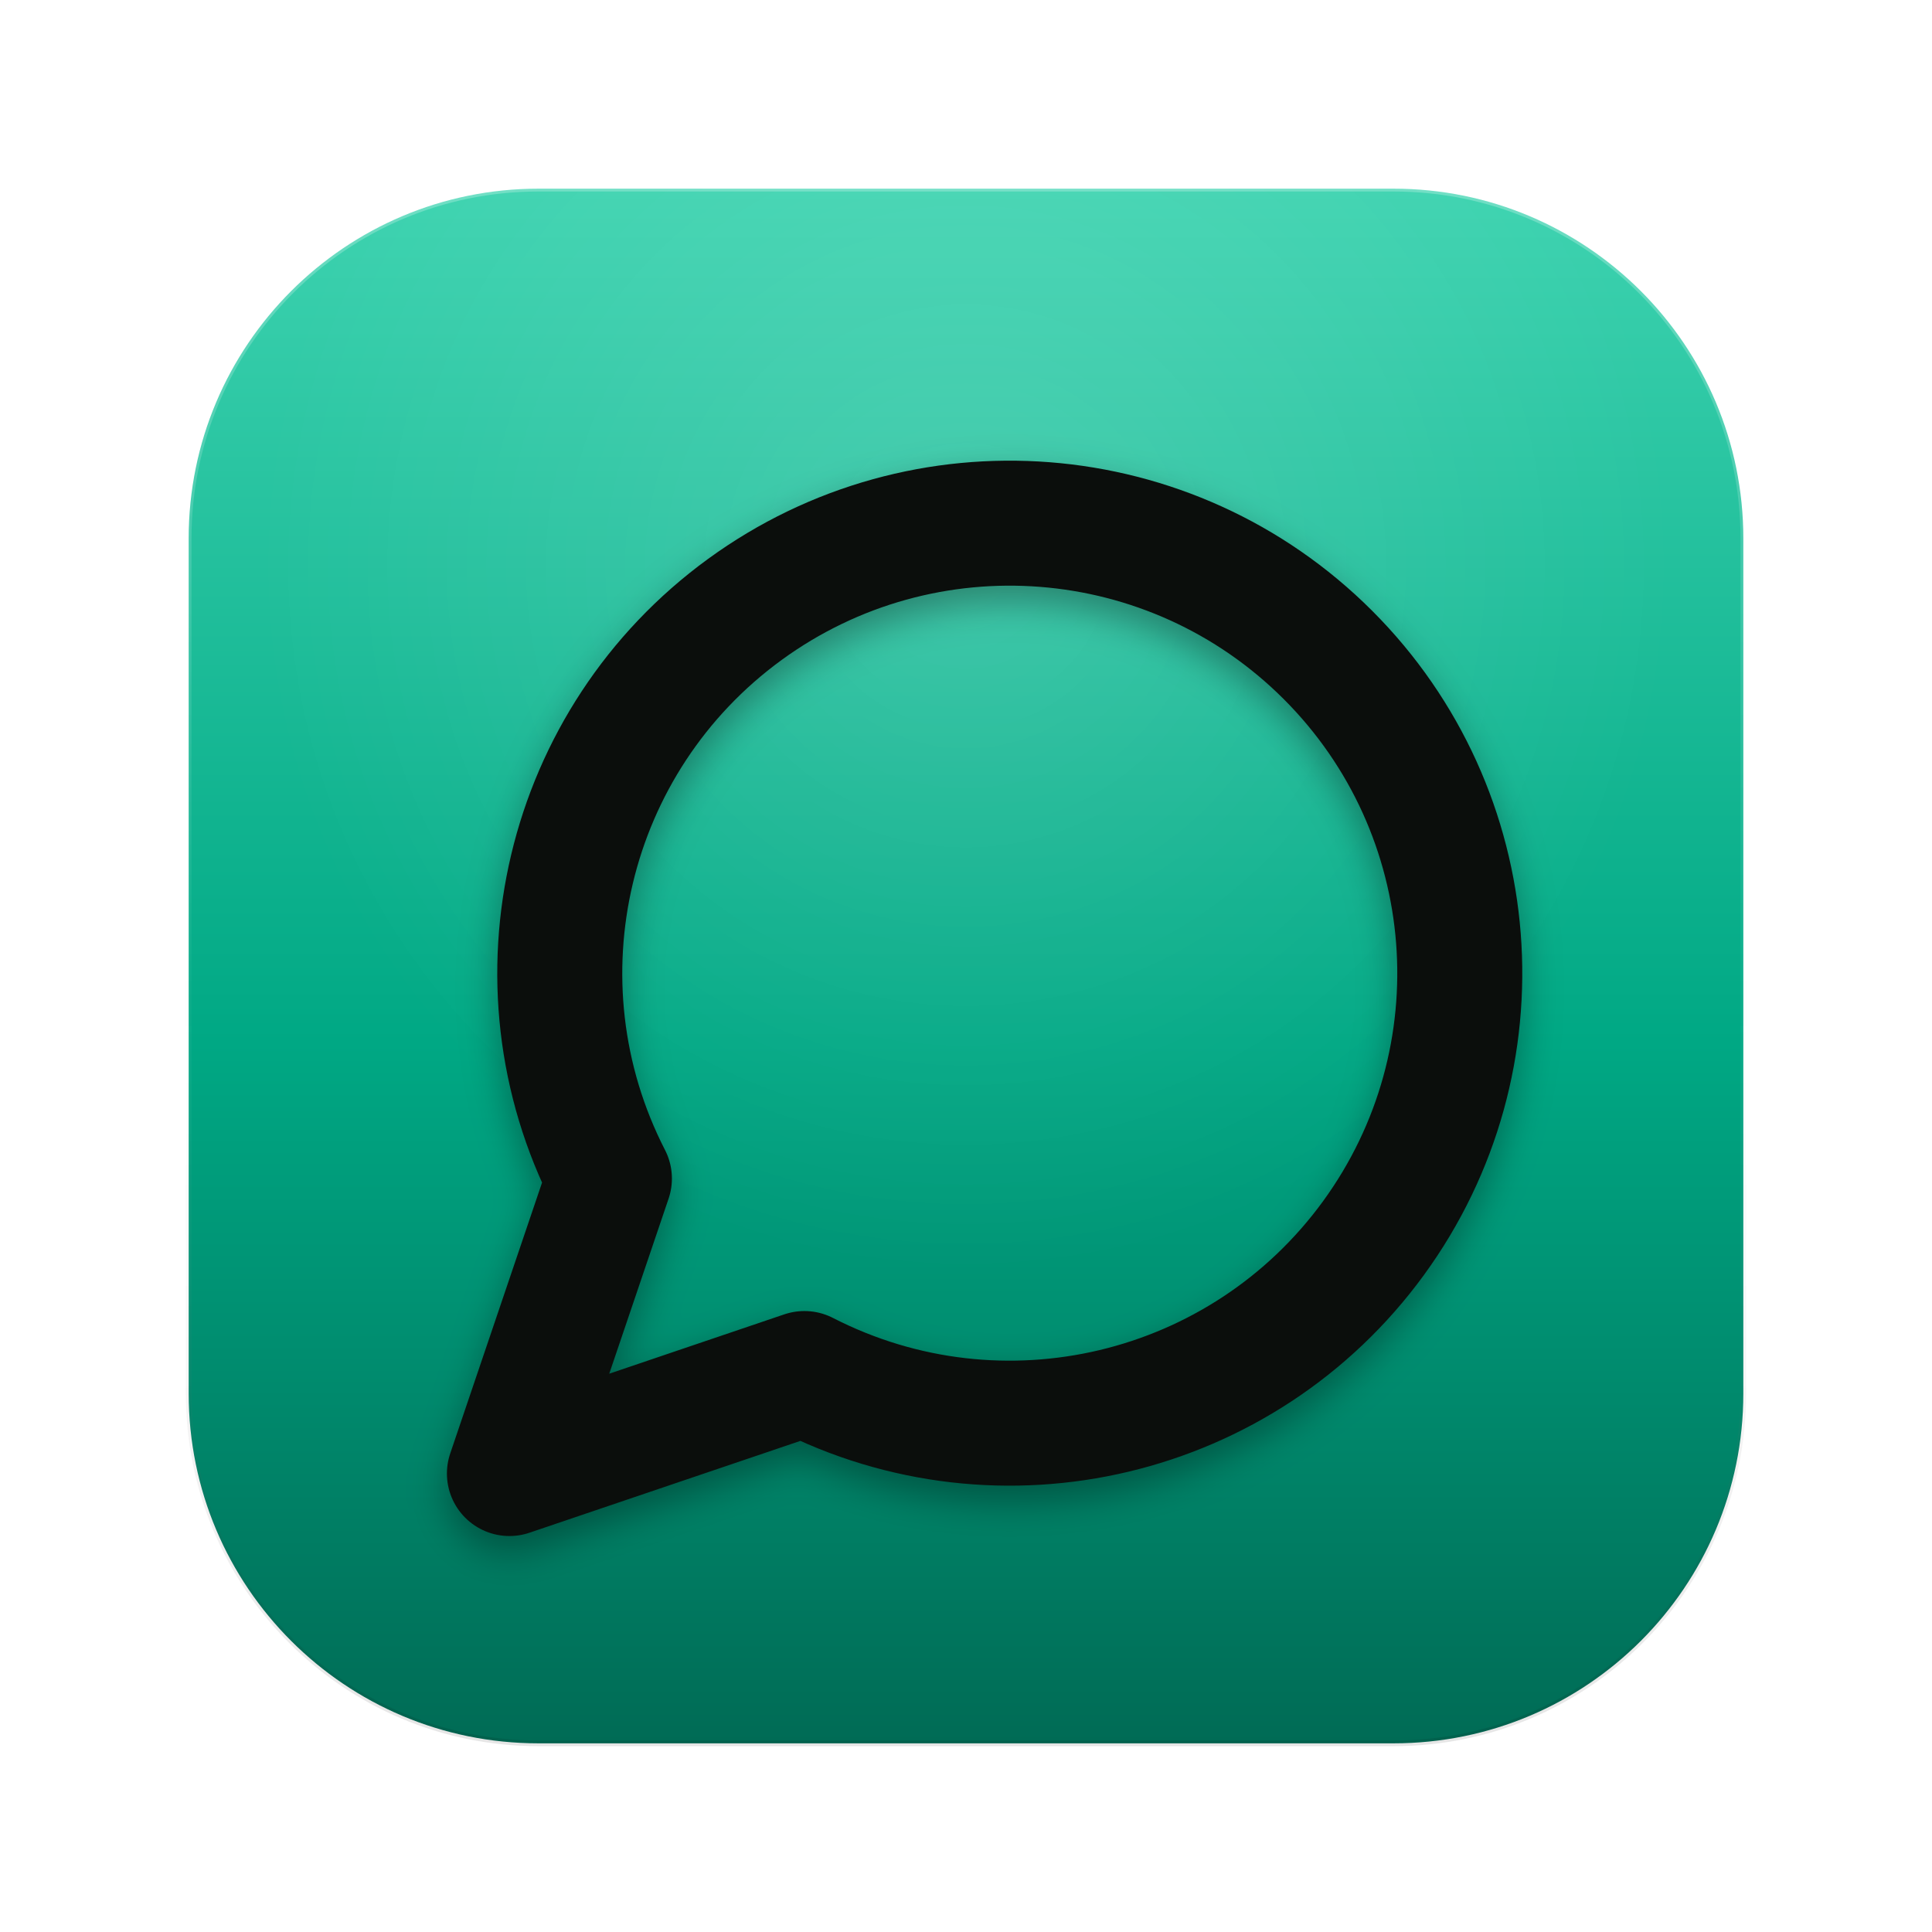
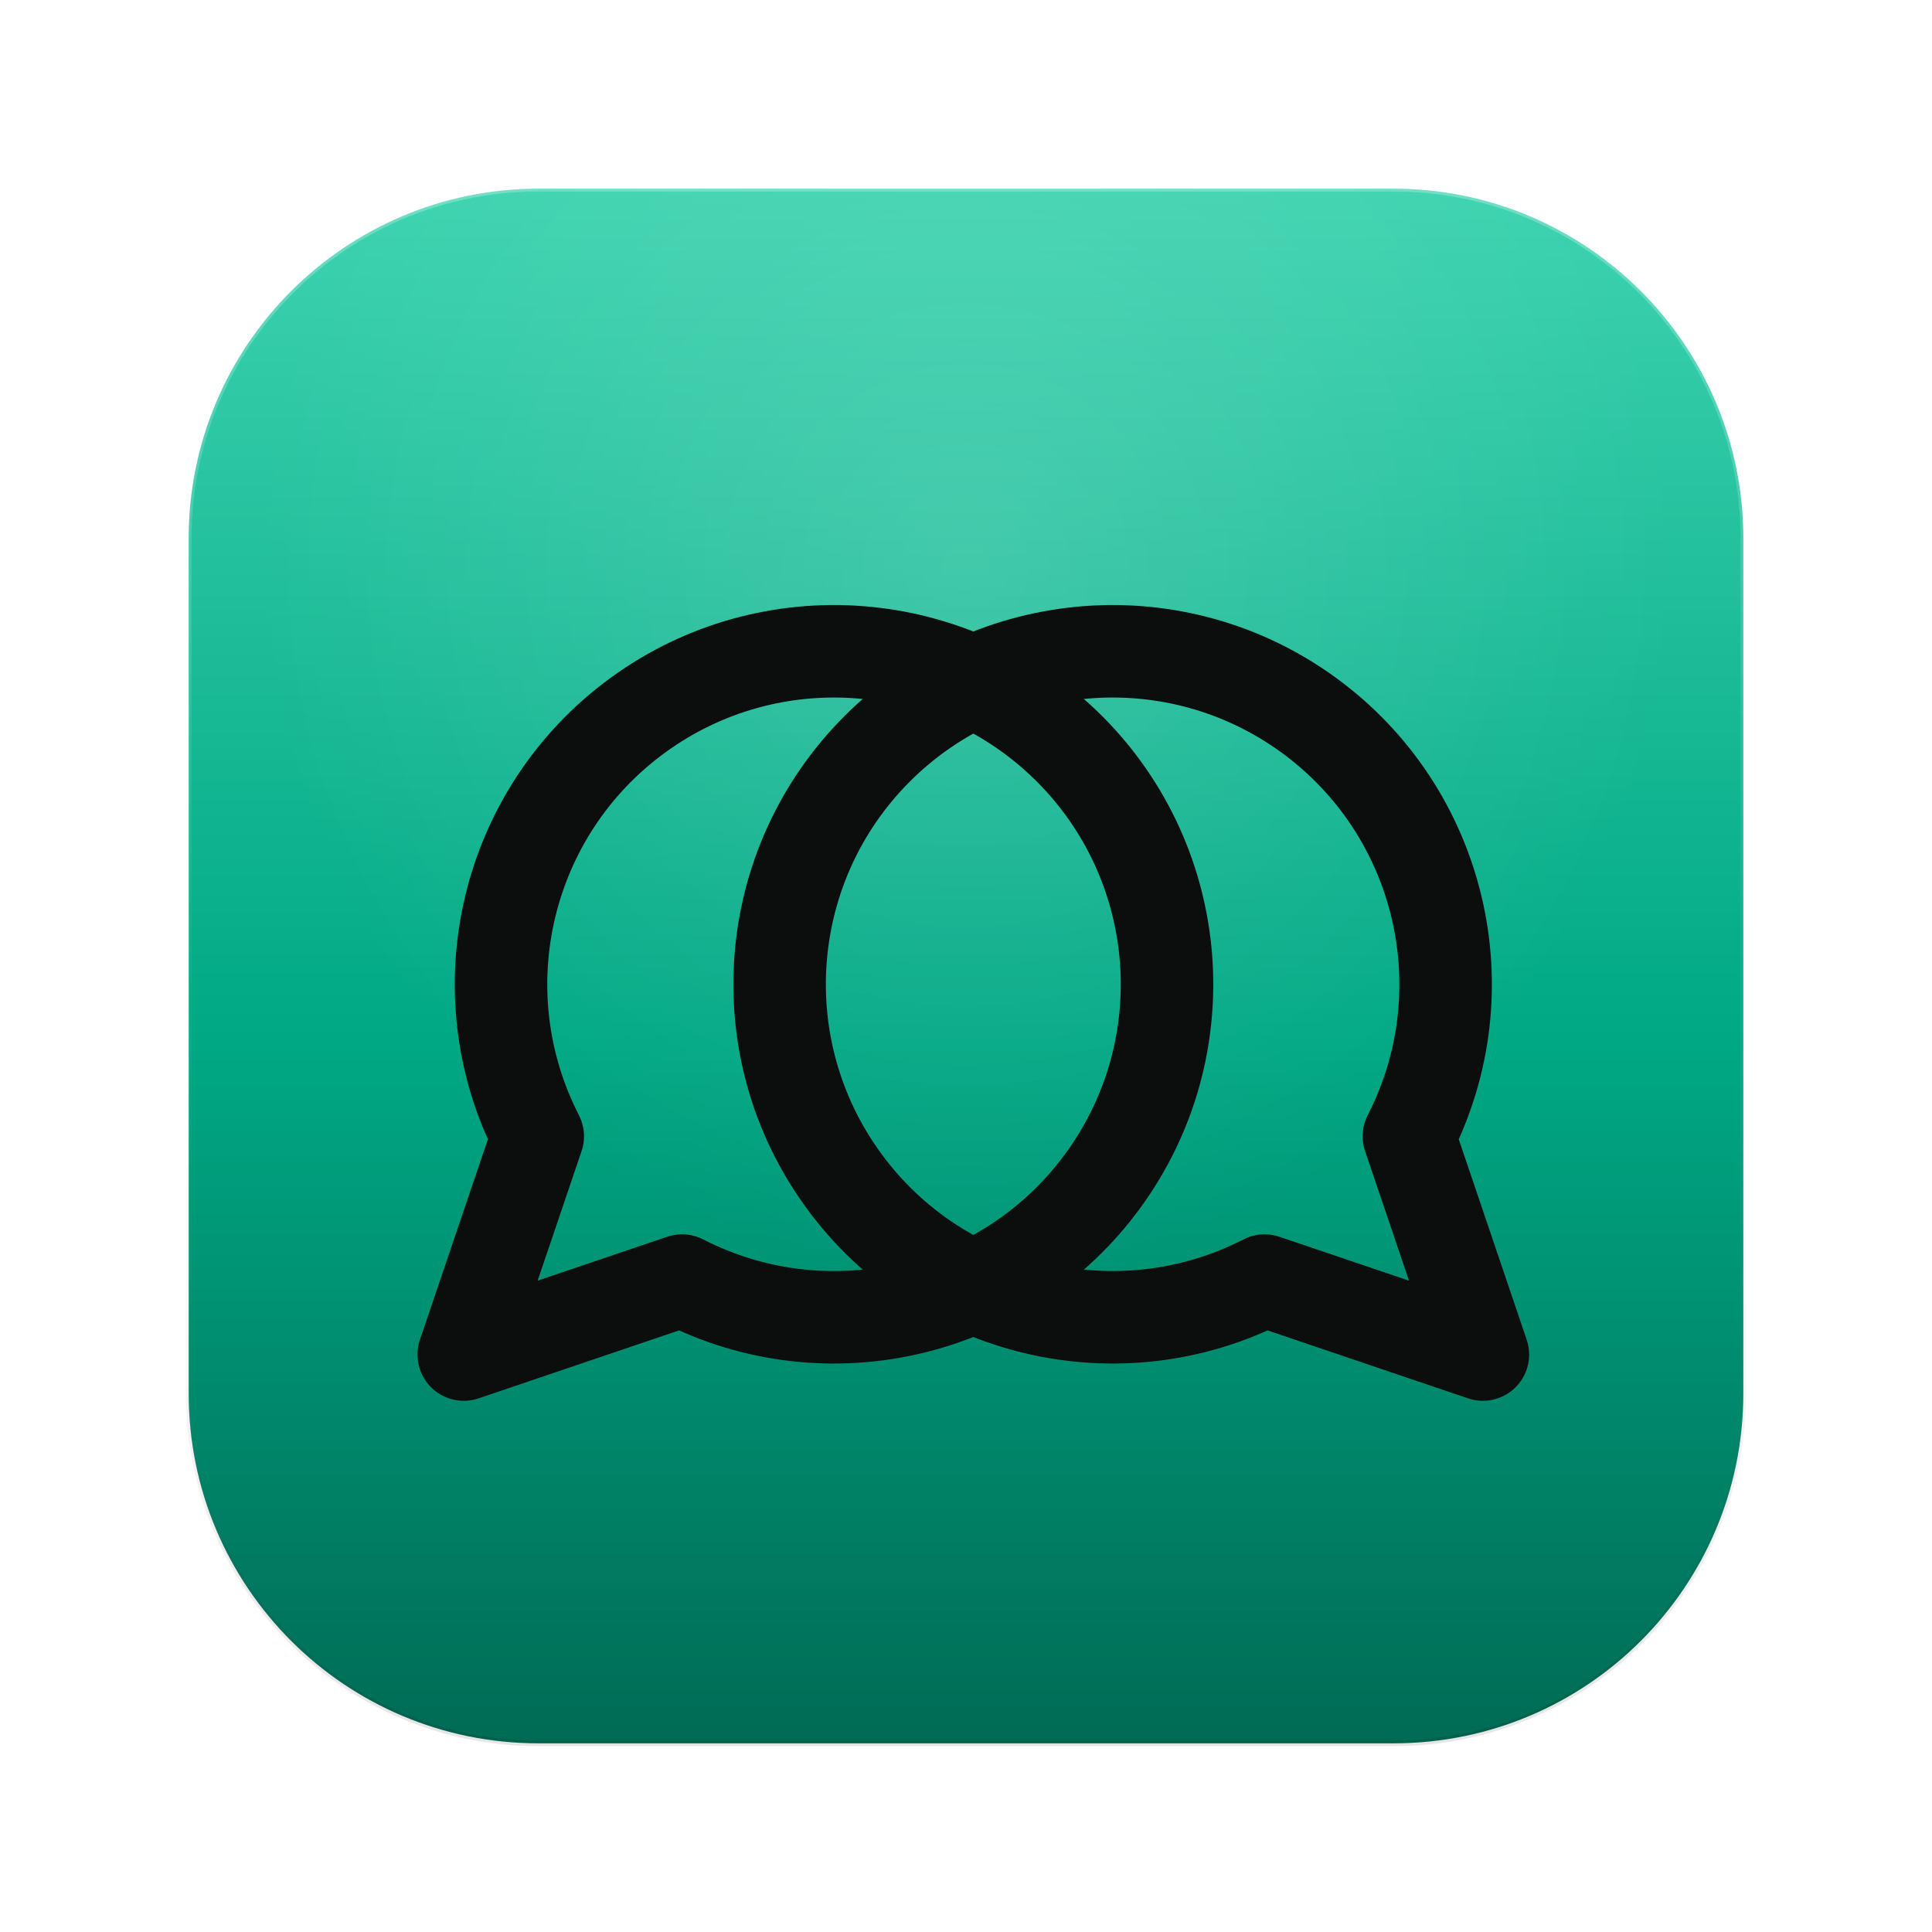
<svg xmlns="http://www.w3.org/2000/svg" viewBox="0 0 1024 1024" width="1024" height="1024">
  <defs>
    <linearGradient id="bg" x1="0" y1="100" x2="0" y2="924" gradientUnits="userSpaceOnUse">
      <stop offset="0" stop-color="#3ed3b0" />
      <stop offset="0.55" stop-color="#00a884" />
      <stop offset="1" stop-color="#006b55" />
    </linearGradient>
    <linearGradient id="ed" x1="0" y1="100" x2="0" y2="924" gradientUnits="userSpaceOnUse">
      <stop offset="0" stop-color="#ffffff" stop-opacity="0.25" />
      <stop offset="0.5" stop-color="#ffffff" stop-opacity="0.04" />
      <stop offset="1" stop-color="#000000" stop-opacity="0.10" />
    </linearGradient>
    <radialGradient id="gl" cx="512" cy="300" r="500" gradientUnits="userSpaceOnUse">
      <stop offset="0" stop-color="#ffffff" stop-opacity="0.14" />
      <stop offset="0.75" stop-color="#ffffff" stop-opacity="0" />
    </radialGradient>
    <filter id="sh" color-interpolation-filters="sRGB" x="-30%" y="-30%" width="160%" height="160%">
      <feGaussianBlur in="SourceAlpha" stdDeviation="10" />
      <feOffset dy="8" />
      <feComponentTransfer>
        <feFuncA type="linear" slope="0.35" />
      </feComponentTransfer>
      <feMerge>
        <feMergeNode />
        <feMergeNode in="SourceGraphic" />
      </feMerge>
    </filter>
  </defs>
  <path d="M285.4 100 H738.6 A185.4 185.4 0 0 1 924 285.4 V738.6 A185.4 185.4 0 0 1 738.6 924 H285.4 A185.4 185.4 0 0 1 100 738.6 V285.4 A185.4 185.4 0 0 1 285.4 100 Z" fill="url(#bg)" />
  <path d="M285.4 100 H738.6 A185.4 185.4 0 0 1 924 285.4 V738.6 A185.4 185.4 0 0 1 738.6 924 H285.4 A185.4 185.4 0 0 1 100 738.6 V285.4 A185.4 185.4 0 0 1 285.4 100 Z" fill="url(#gl)" />
  <path d="M285.4 100 H738.6 A185.4 185.4 0 0 1 924 285.4 V738.6 A185.4 185.4 0 0 1 738.6 924 H285.4 A185.4 185.4 0 0 1 100 738.6 V285.4 A185.4 185.4 0 0 1 285.4 100 Z" fill="none" stroke="url(#ed)" stroke-width="3" />
-   <g filter="url(#sh)">
-     <g transform="translate(217 198) scale(26.5)" fill="none" stroke="#0b0e0c" stroke-width="2.5" stroke-linecap="round" stroke-linejoin="round">
-       <path d="M7.9 20A9 9 0 1 0 4 16.1L2 22Z" />
+   <defs>
+     <clipPath id="rightInside">
+       <g transform="translate(228 140) scale(.74) translate(1024 0) scale(-1 1)">
+         <path transform="translate(217 198) scale(26.5)" d="M7.9 20A9 9 0 1 0 4 16.1L2 22Z" />
+       </g>
+     </clipPath>
+   </defs>
+   <g clip-path="url(#rightInside)">
+     <g transform="translate(46 140) scale(.74)">
+       <path transform="translate(217 198) scale(26.5)" d="M7.9 20A9 9 0 1 0 4 16.1L2 22Z" fill="#fff0bf" />
+     </g>
+   </g>
+   <g transform="translate(46 140) scale(.74)">
+     <g>
+       <g transform="translate(217 198) scale(26.5)" fill="none" stroke="#0b0e0c" stroke-width="2.5" stroke-linecap="round" stroke-linejoin="round">
+         <path d="M7.9 20A9 9 0 1 0 4 16.1L2 22Z" />
+       </g>
+     </g>
+   </g>
+   <g transform="translate(228 140) scale(.74) translate(1024 0) scale(-1 1)">
+     <g>
+       <g transform="translate(217 198) scale(26.5)" fill="none" stroke="#0b0e0c" stroke-width="2.5" stroke-linecap="round" stroke-linejoin="round">
+         <path d="M7.9 20A9 9 0 1 0 4 16.1L2 22Z" />
+       </g>
    </g>
  </g>
</svg>
